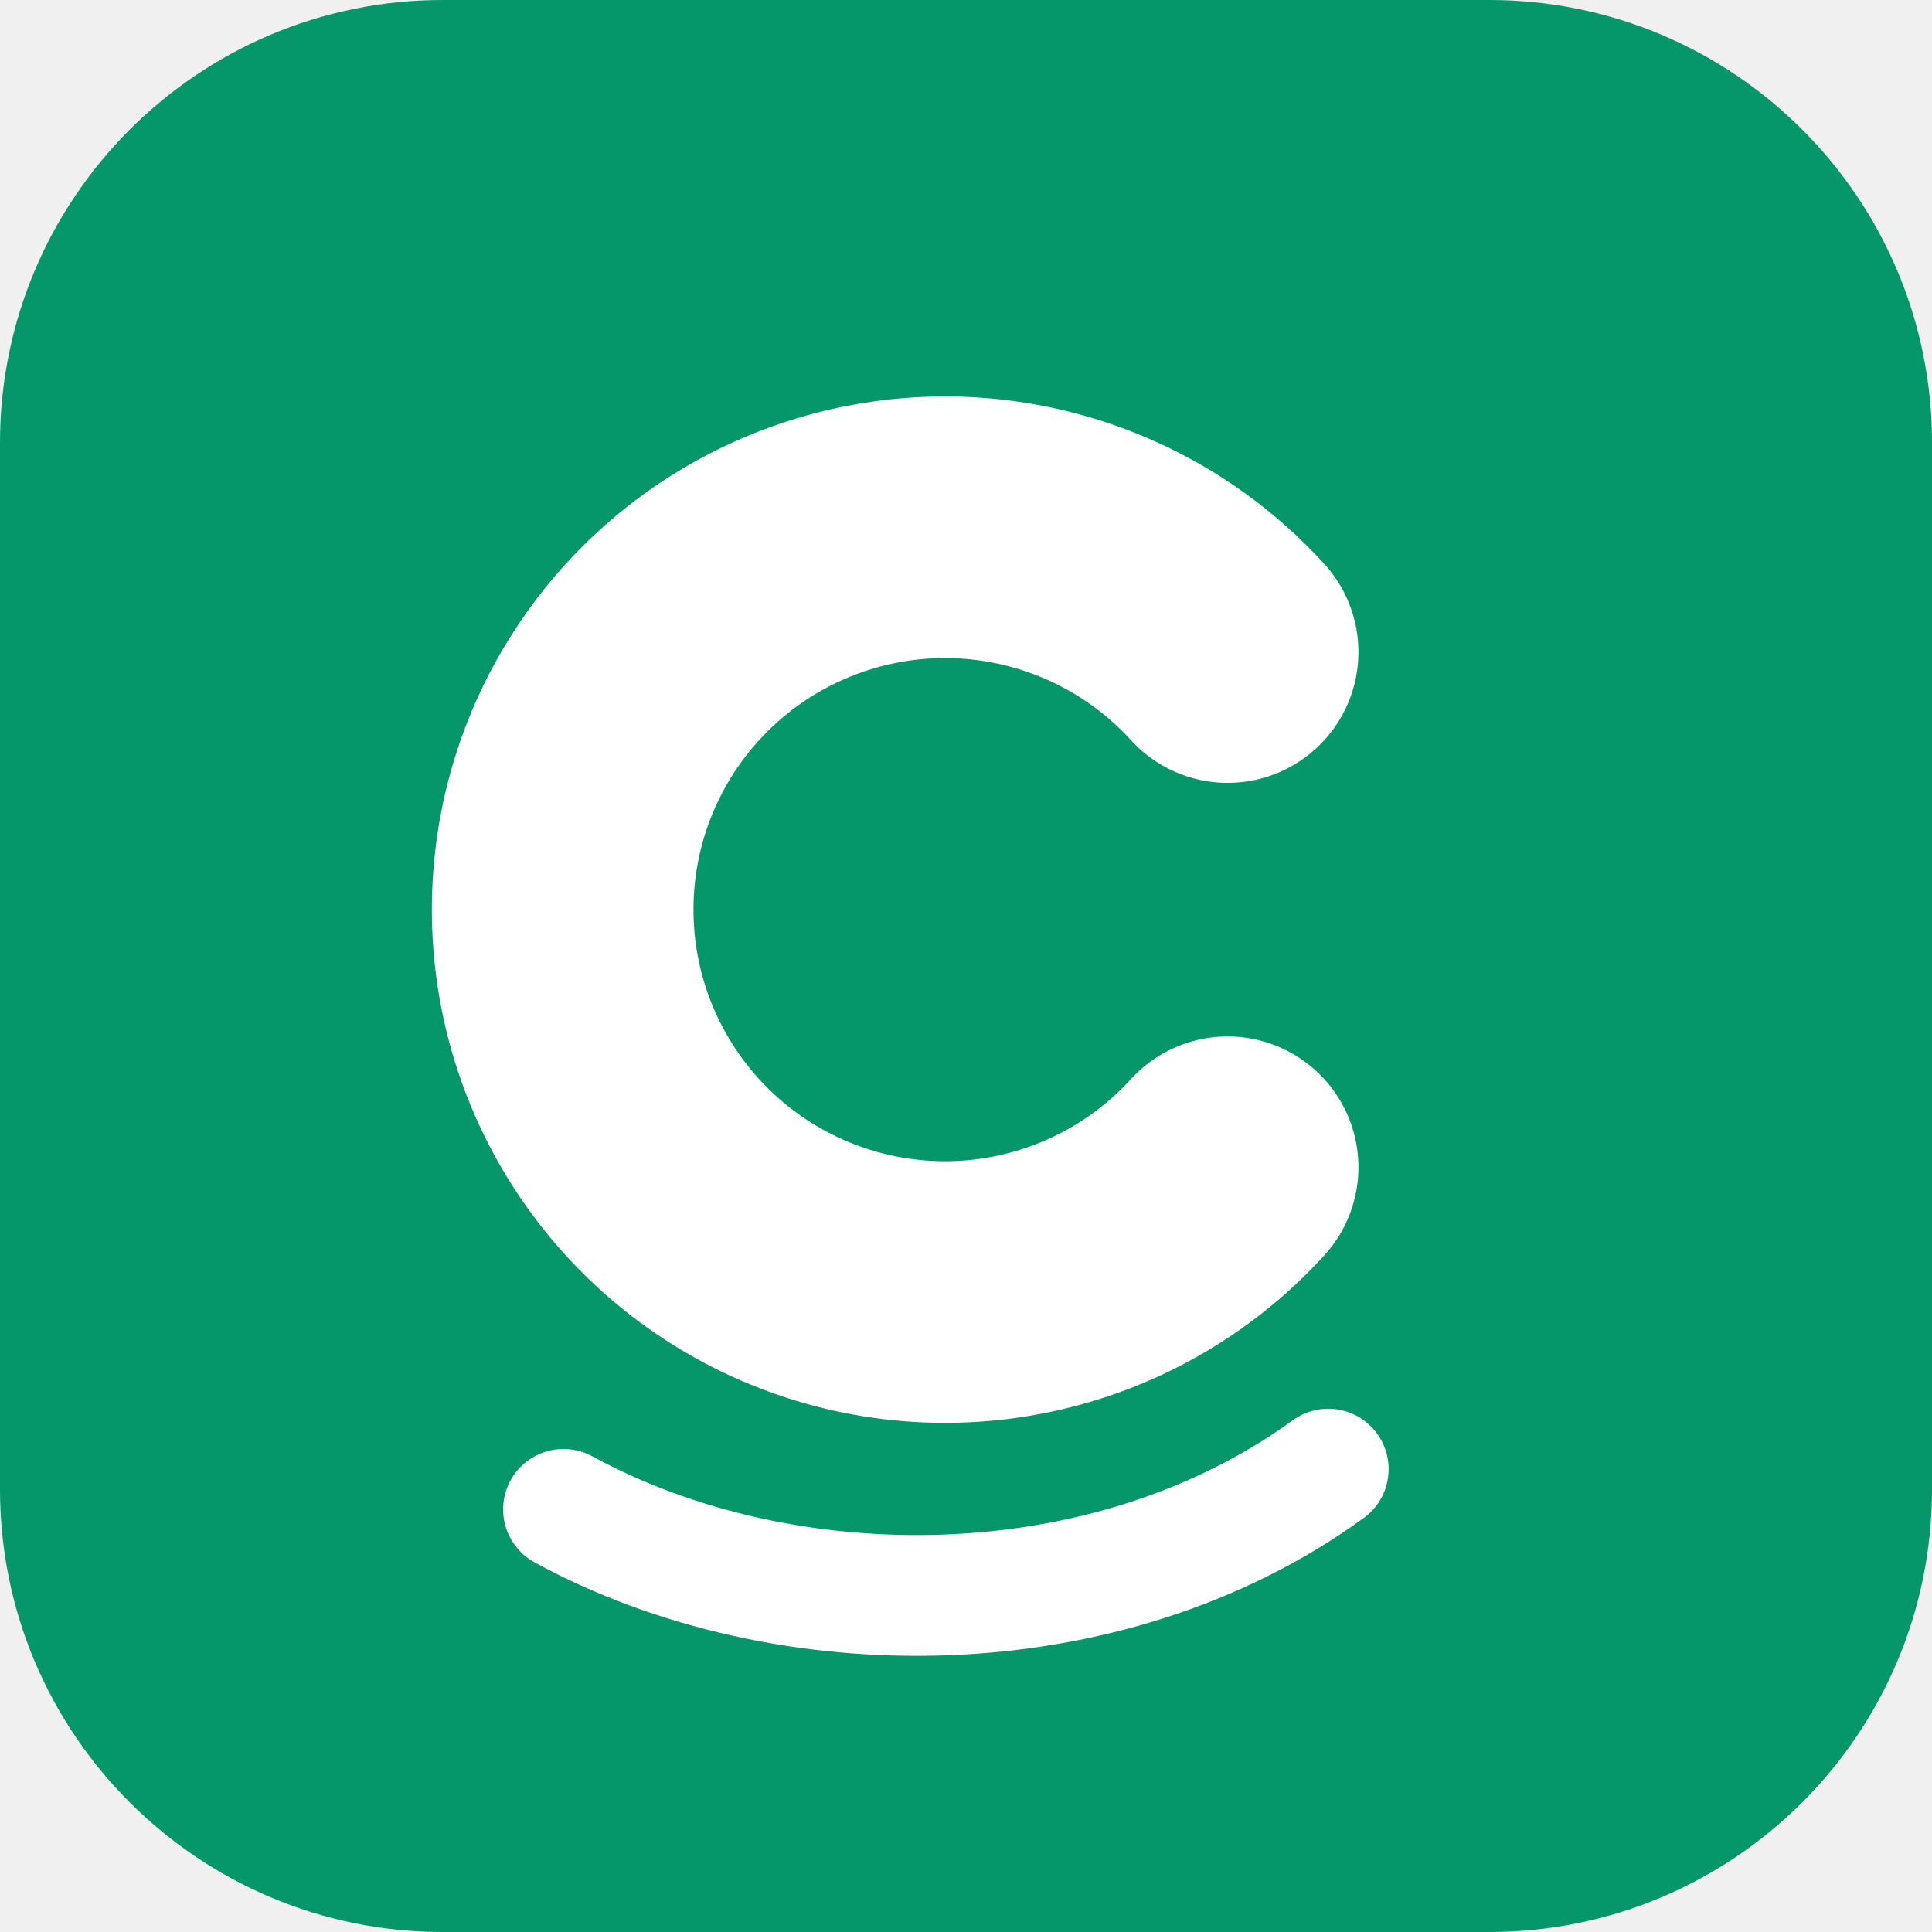
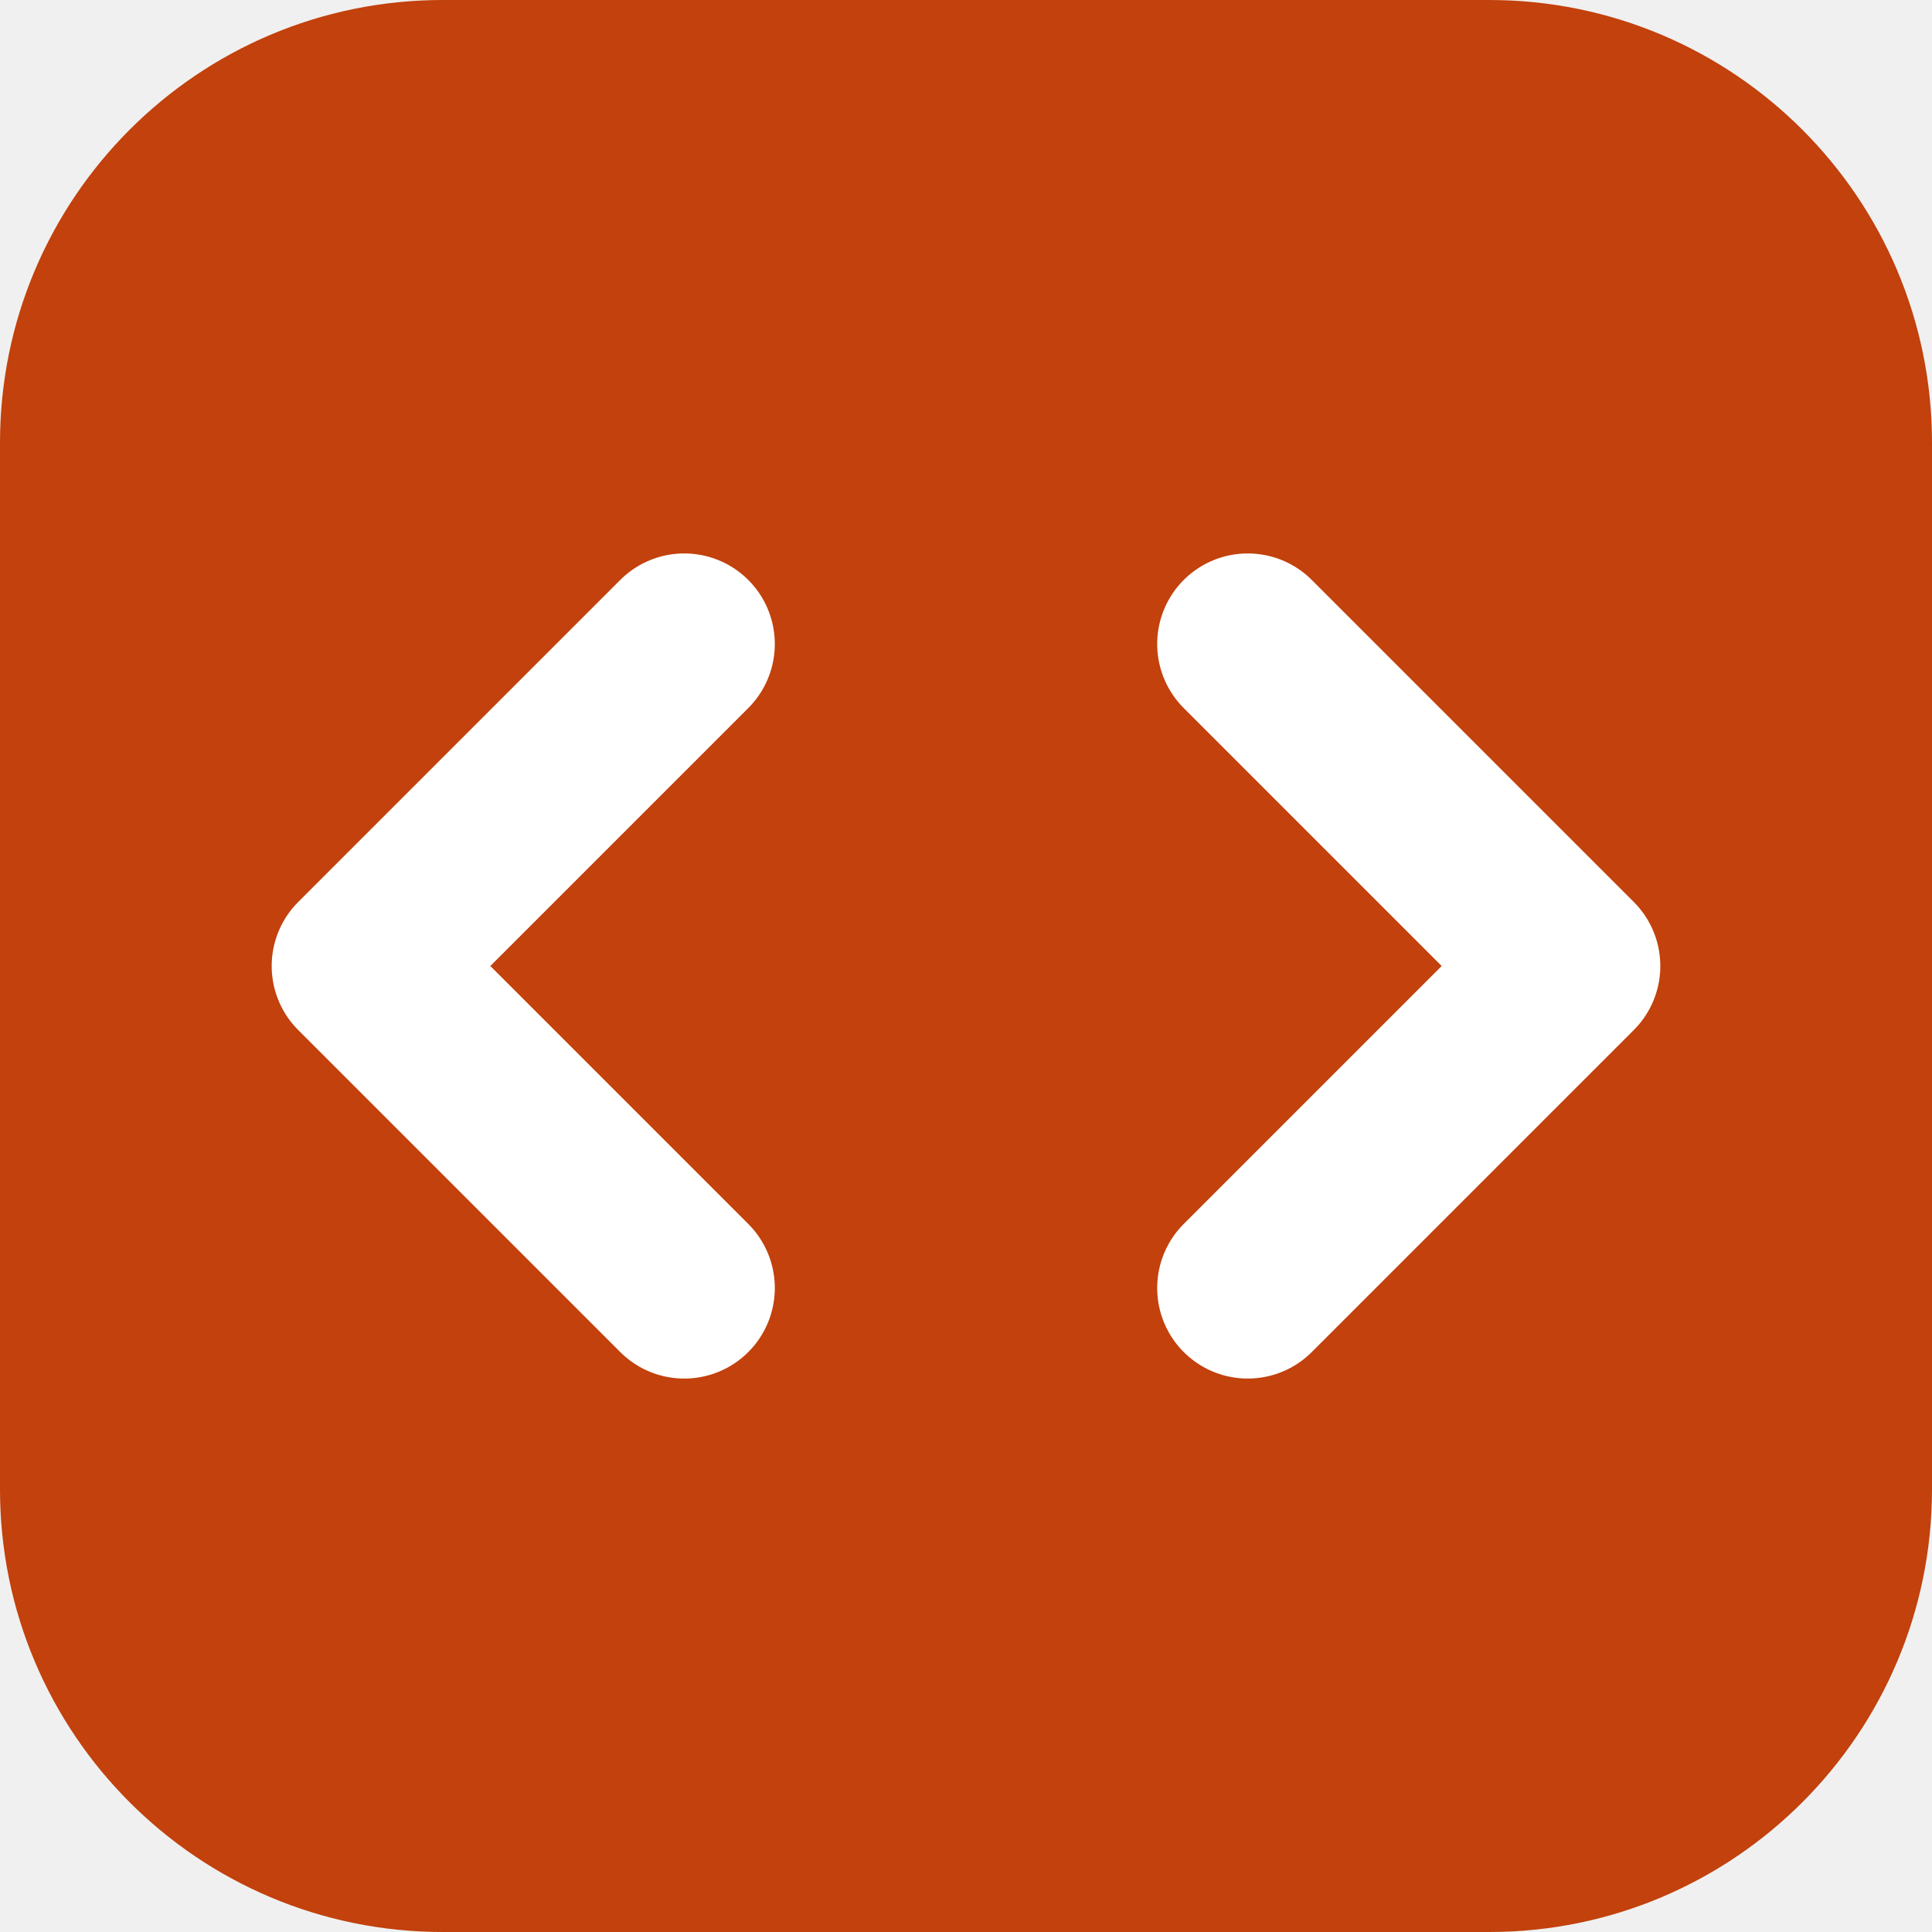
<svg xmlns="http://www.w3.org/2000/svg" width="48" height="48" fill="none" viewBox="0 0 48 48">
-   <rect width="48" height="48" fill="#059669" rx="11" />
-   <path stroke="#fff" stroke-linecap="round" stroke-width="6.5" d="M30.5 16.2A9.5 9.5 0 1 0 30.5 29" />
-   <path stroke="#fff" stroke-linecap="round" stroke-width="3" d="M14 37.5c5.5 3 13.5 3 19-1" />
+   <rect width="48" height="48" fill="#c2410c" rx="11" />
+   <path stroke="#fff" stroke-linecap="round" stroke-linejoin="round" stroke-width="4.5" d="m17 16-8 8 8 8M31 16l8 8-8 8" />
</svg>
